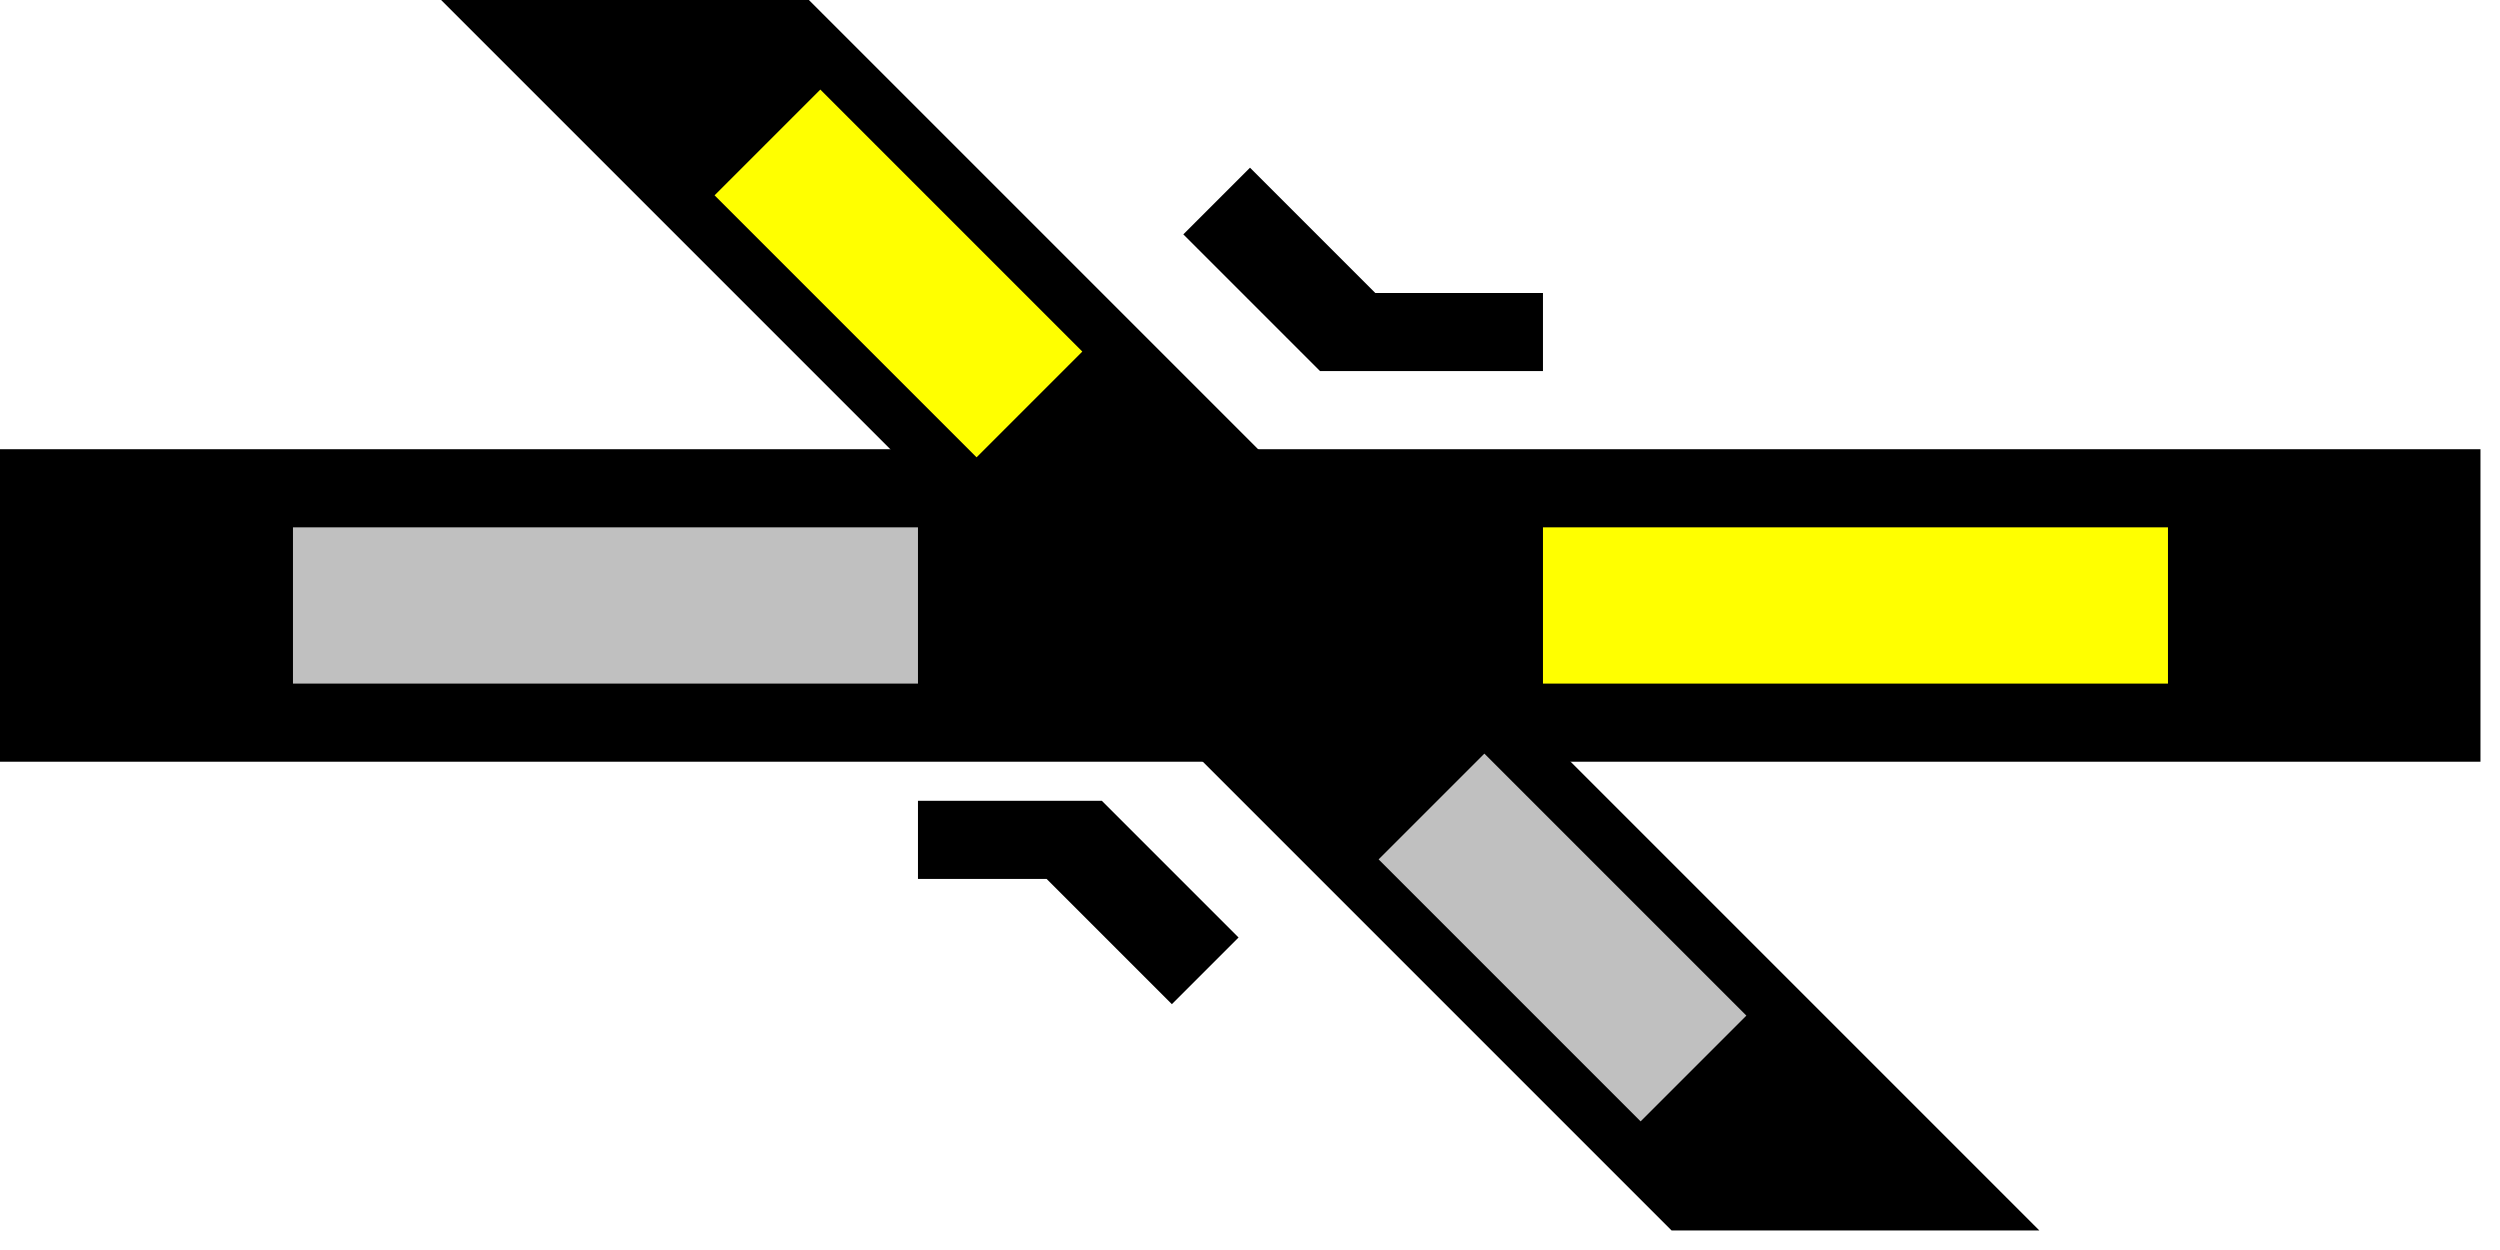
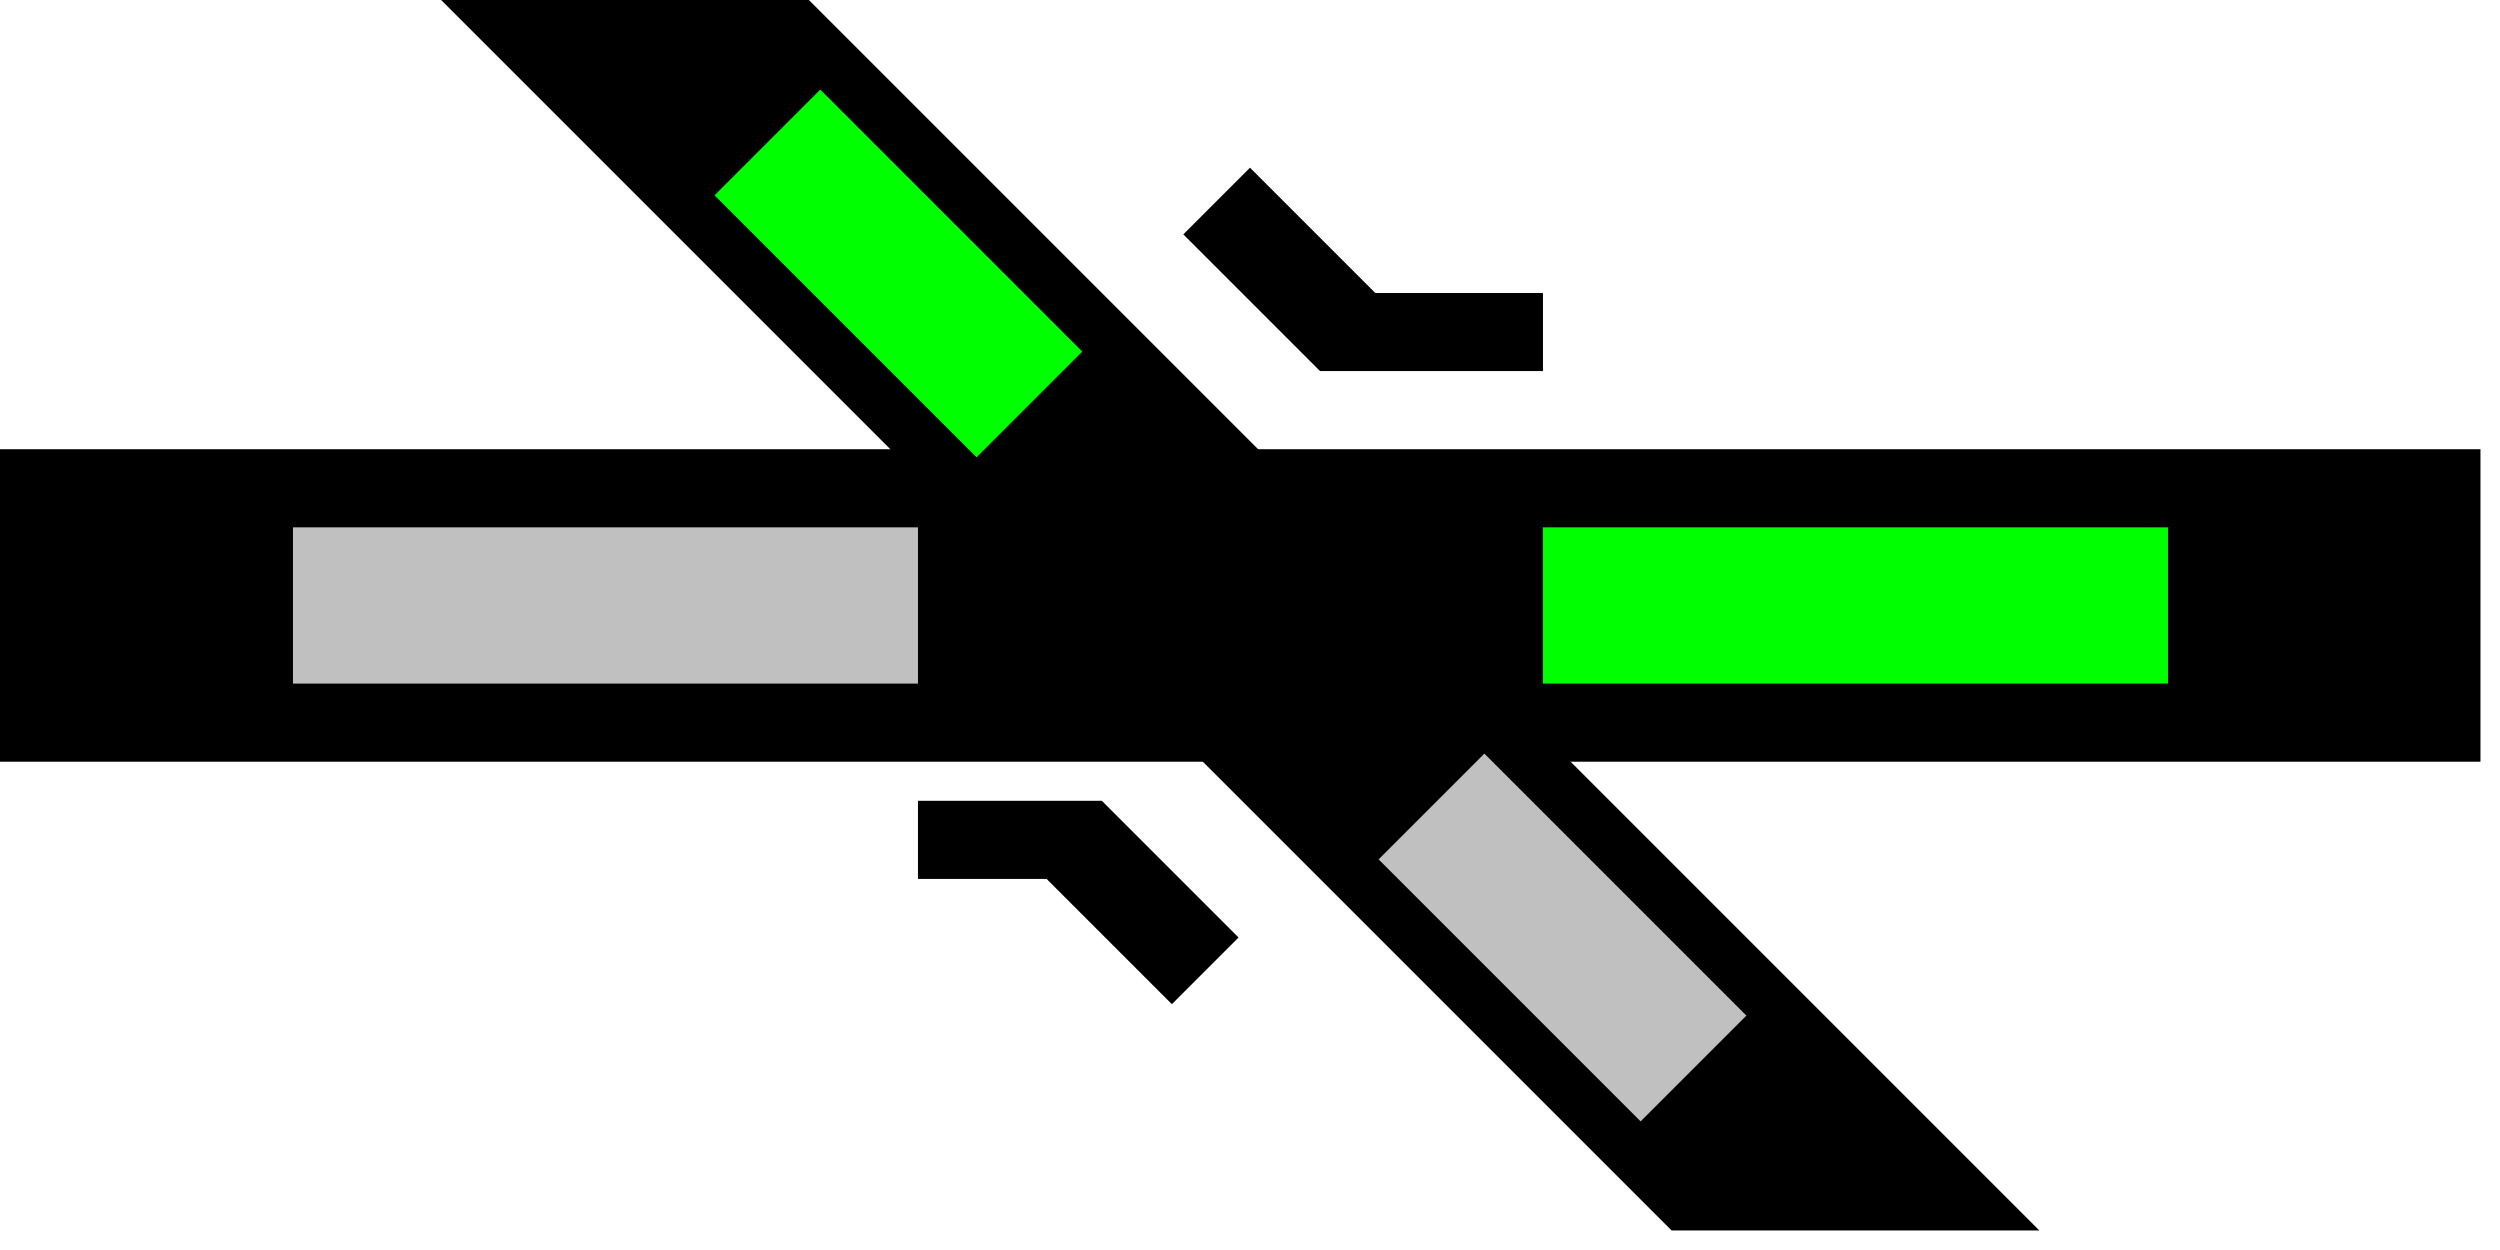
<svg width="64" height="32">
  <g>
    <path stroke="rgb(0,0,0)" fill="rgb(0,0,0)" d="M 0,12 L 63,12 L  63,19 L 0,19 z " />
    <path stroke="rgb(192,192,192)" fill="rgb(192,192,192)" d="M 8,14 L 23,14 L 23,17 L 8,17 z " />
-     <path stroke="rgb(255,255,0)" fill="rgb(255,255,0)" d="M 40,14 L 55,14 L 55,17 L 40,17 z " />
+     <path stroke="rgb(0,255,0)" fill="rgb(0,255,0)" d="M 40,14 L 55,14 L 55,17 L 40,17 z " />
    <path stroke="rgb(0,0,0)" fill="rgb(0,0,0)" d="M 12,0 L 43,31 L 51,31 L 20,0 z " />
-     <path stroke="rgb(255,255,0)" fill="rgb(255,255,0)" d="M 21,3 L 27,9 L 25,11 L 19,5 z " />
+     <path stroke="rgb(0,255,0)" fill="rgb(0,255,0)" d="M 21,3 L 27,9 L 25,11 L 19,5 z " />
    <path stroke="rgb(192,192,192)" fill="rgb(192,192,192)" d="M 38,20 L 44,26 L 42,28 L 36,22 z " />
    <path stroke="rgb(0,0,0)" fill="rgb(0,0,0)" d="M 31,6 L 32,5 L 35,8 L 39,8 L 39,9 L 34,9 L 31,6 z " />
    <path stroke="rgb(0,0,0)" fill="rgb(0,0,0)" d="M 24,21 L 28,21 L 31,24 L 30,25 L 27,22 L 24,22  z " />
  </g>
</svg>
